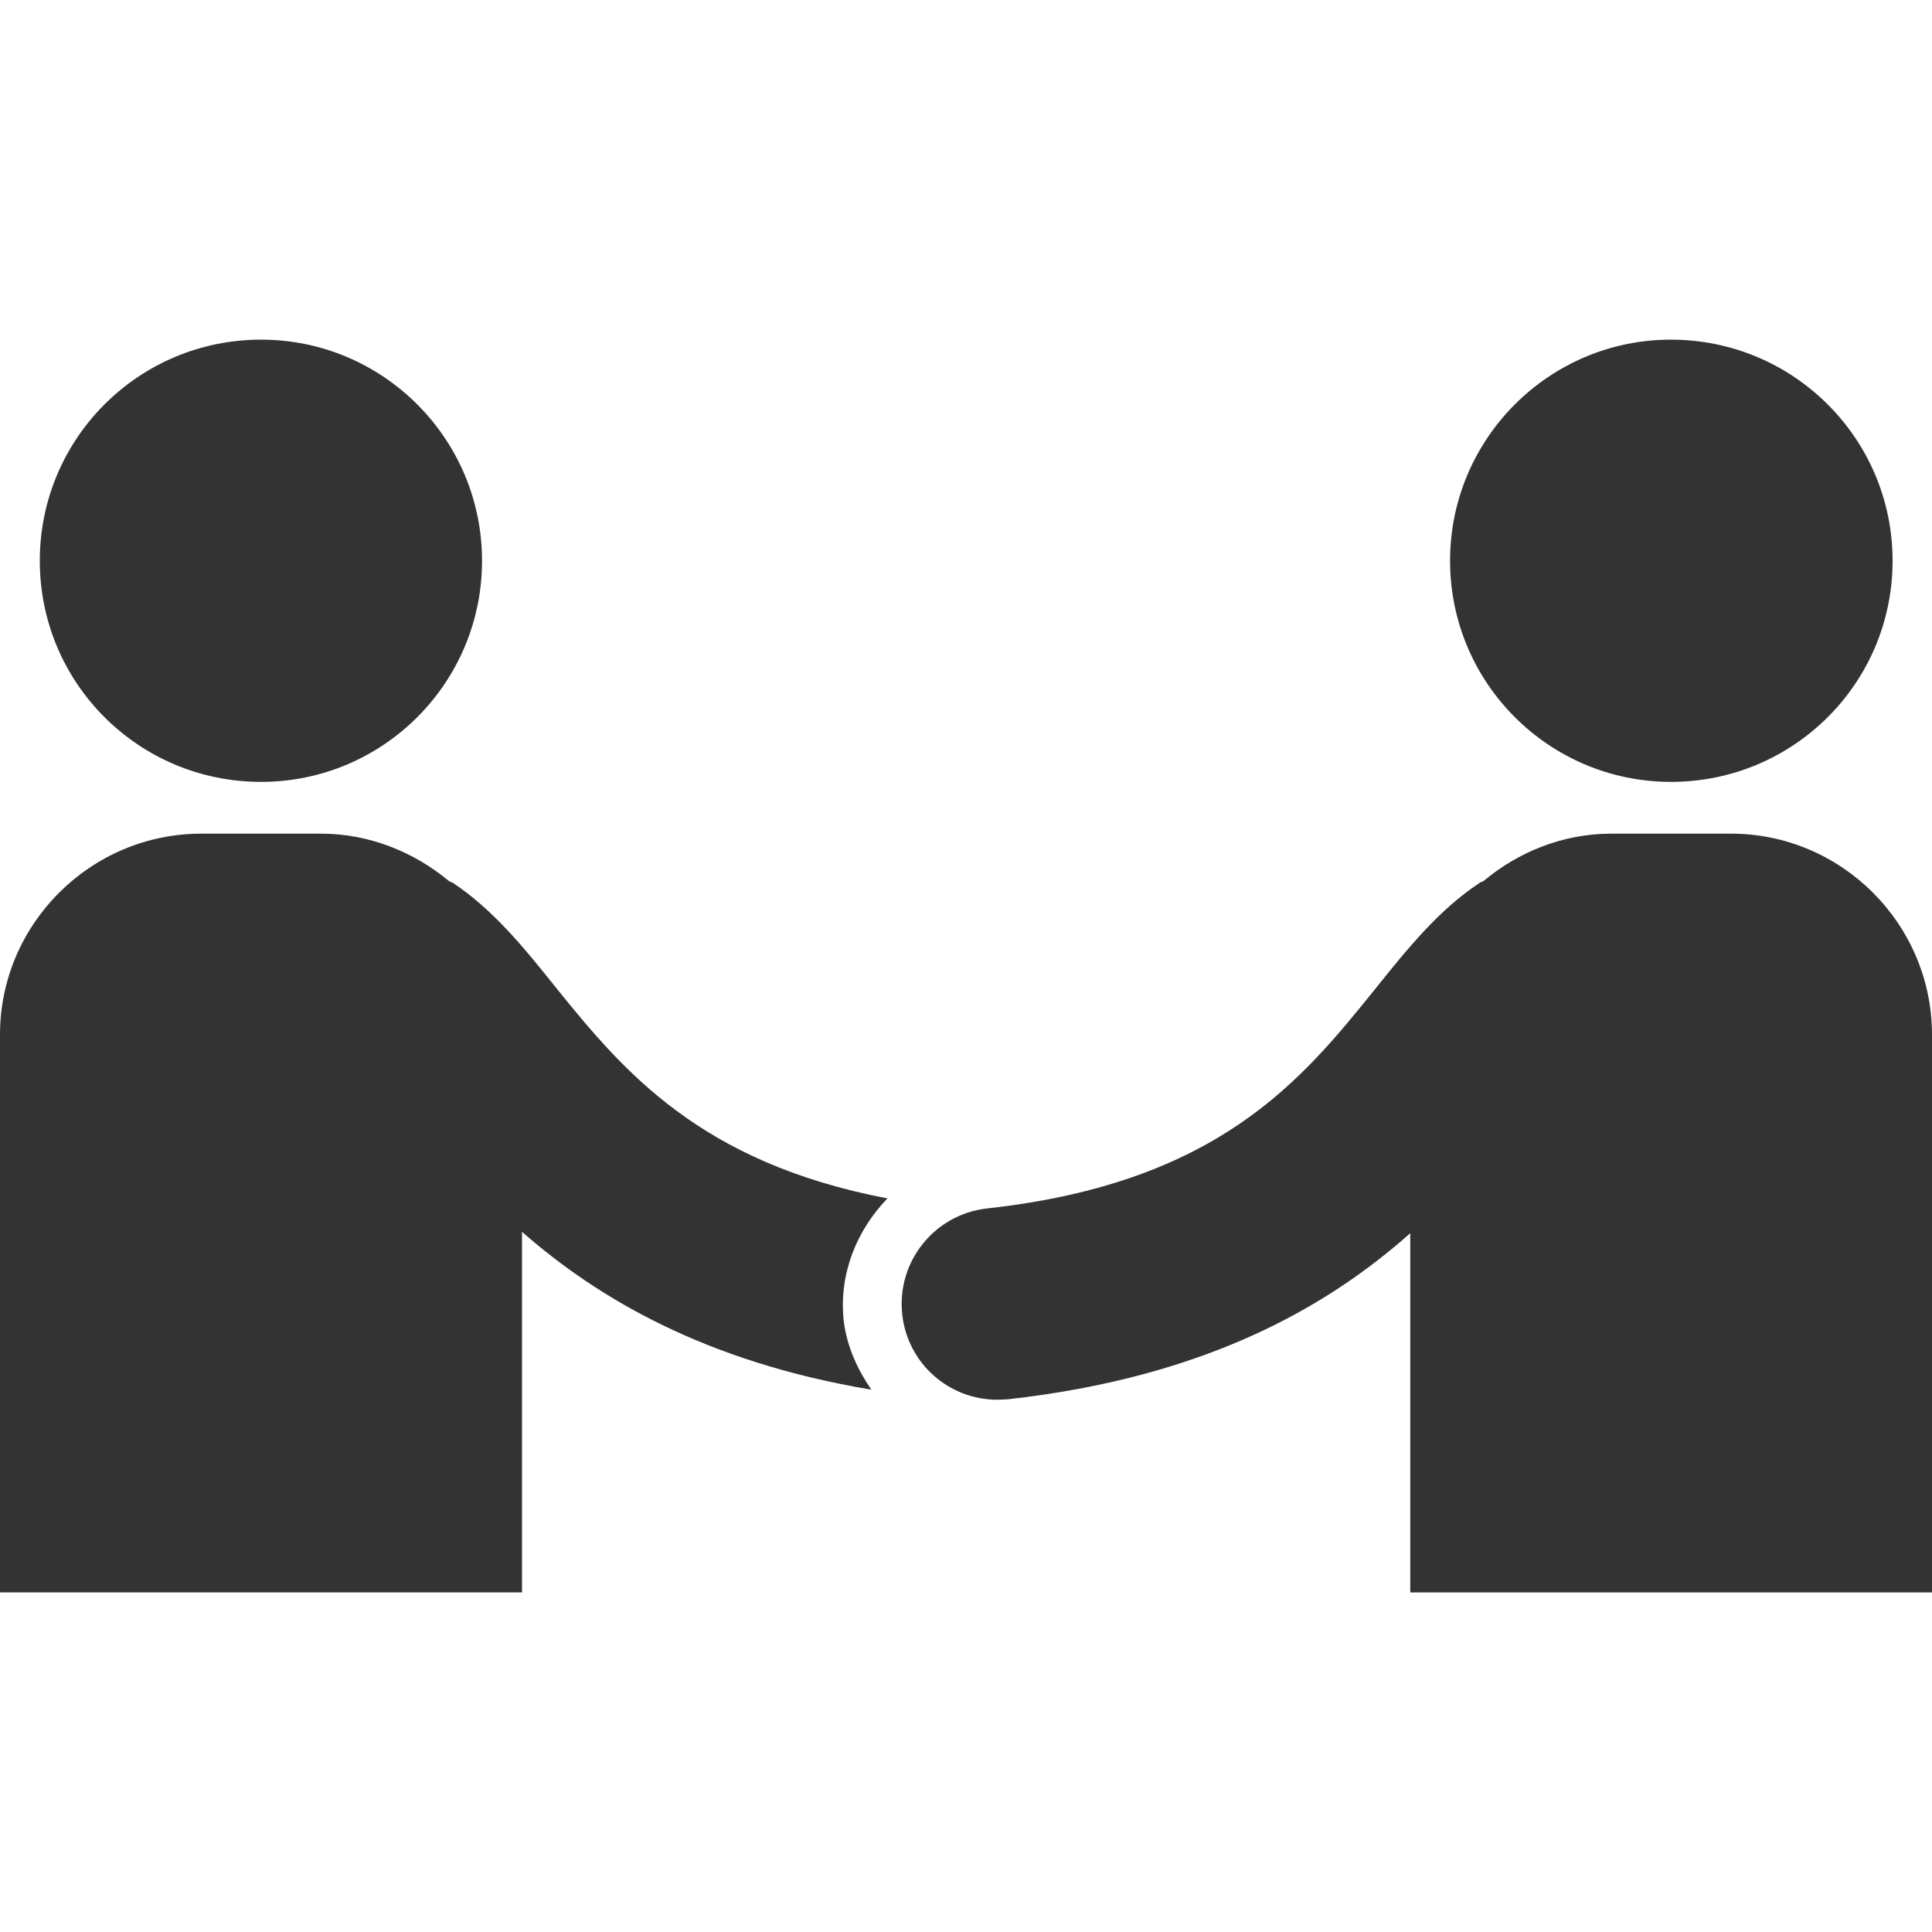
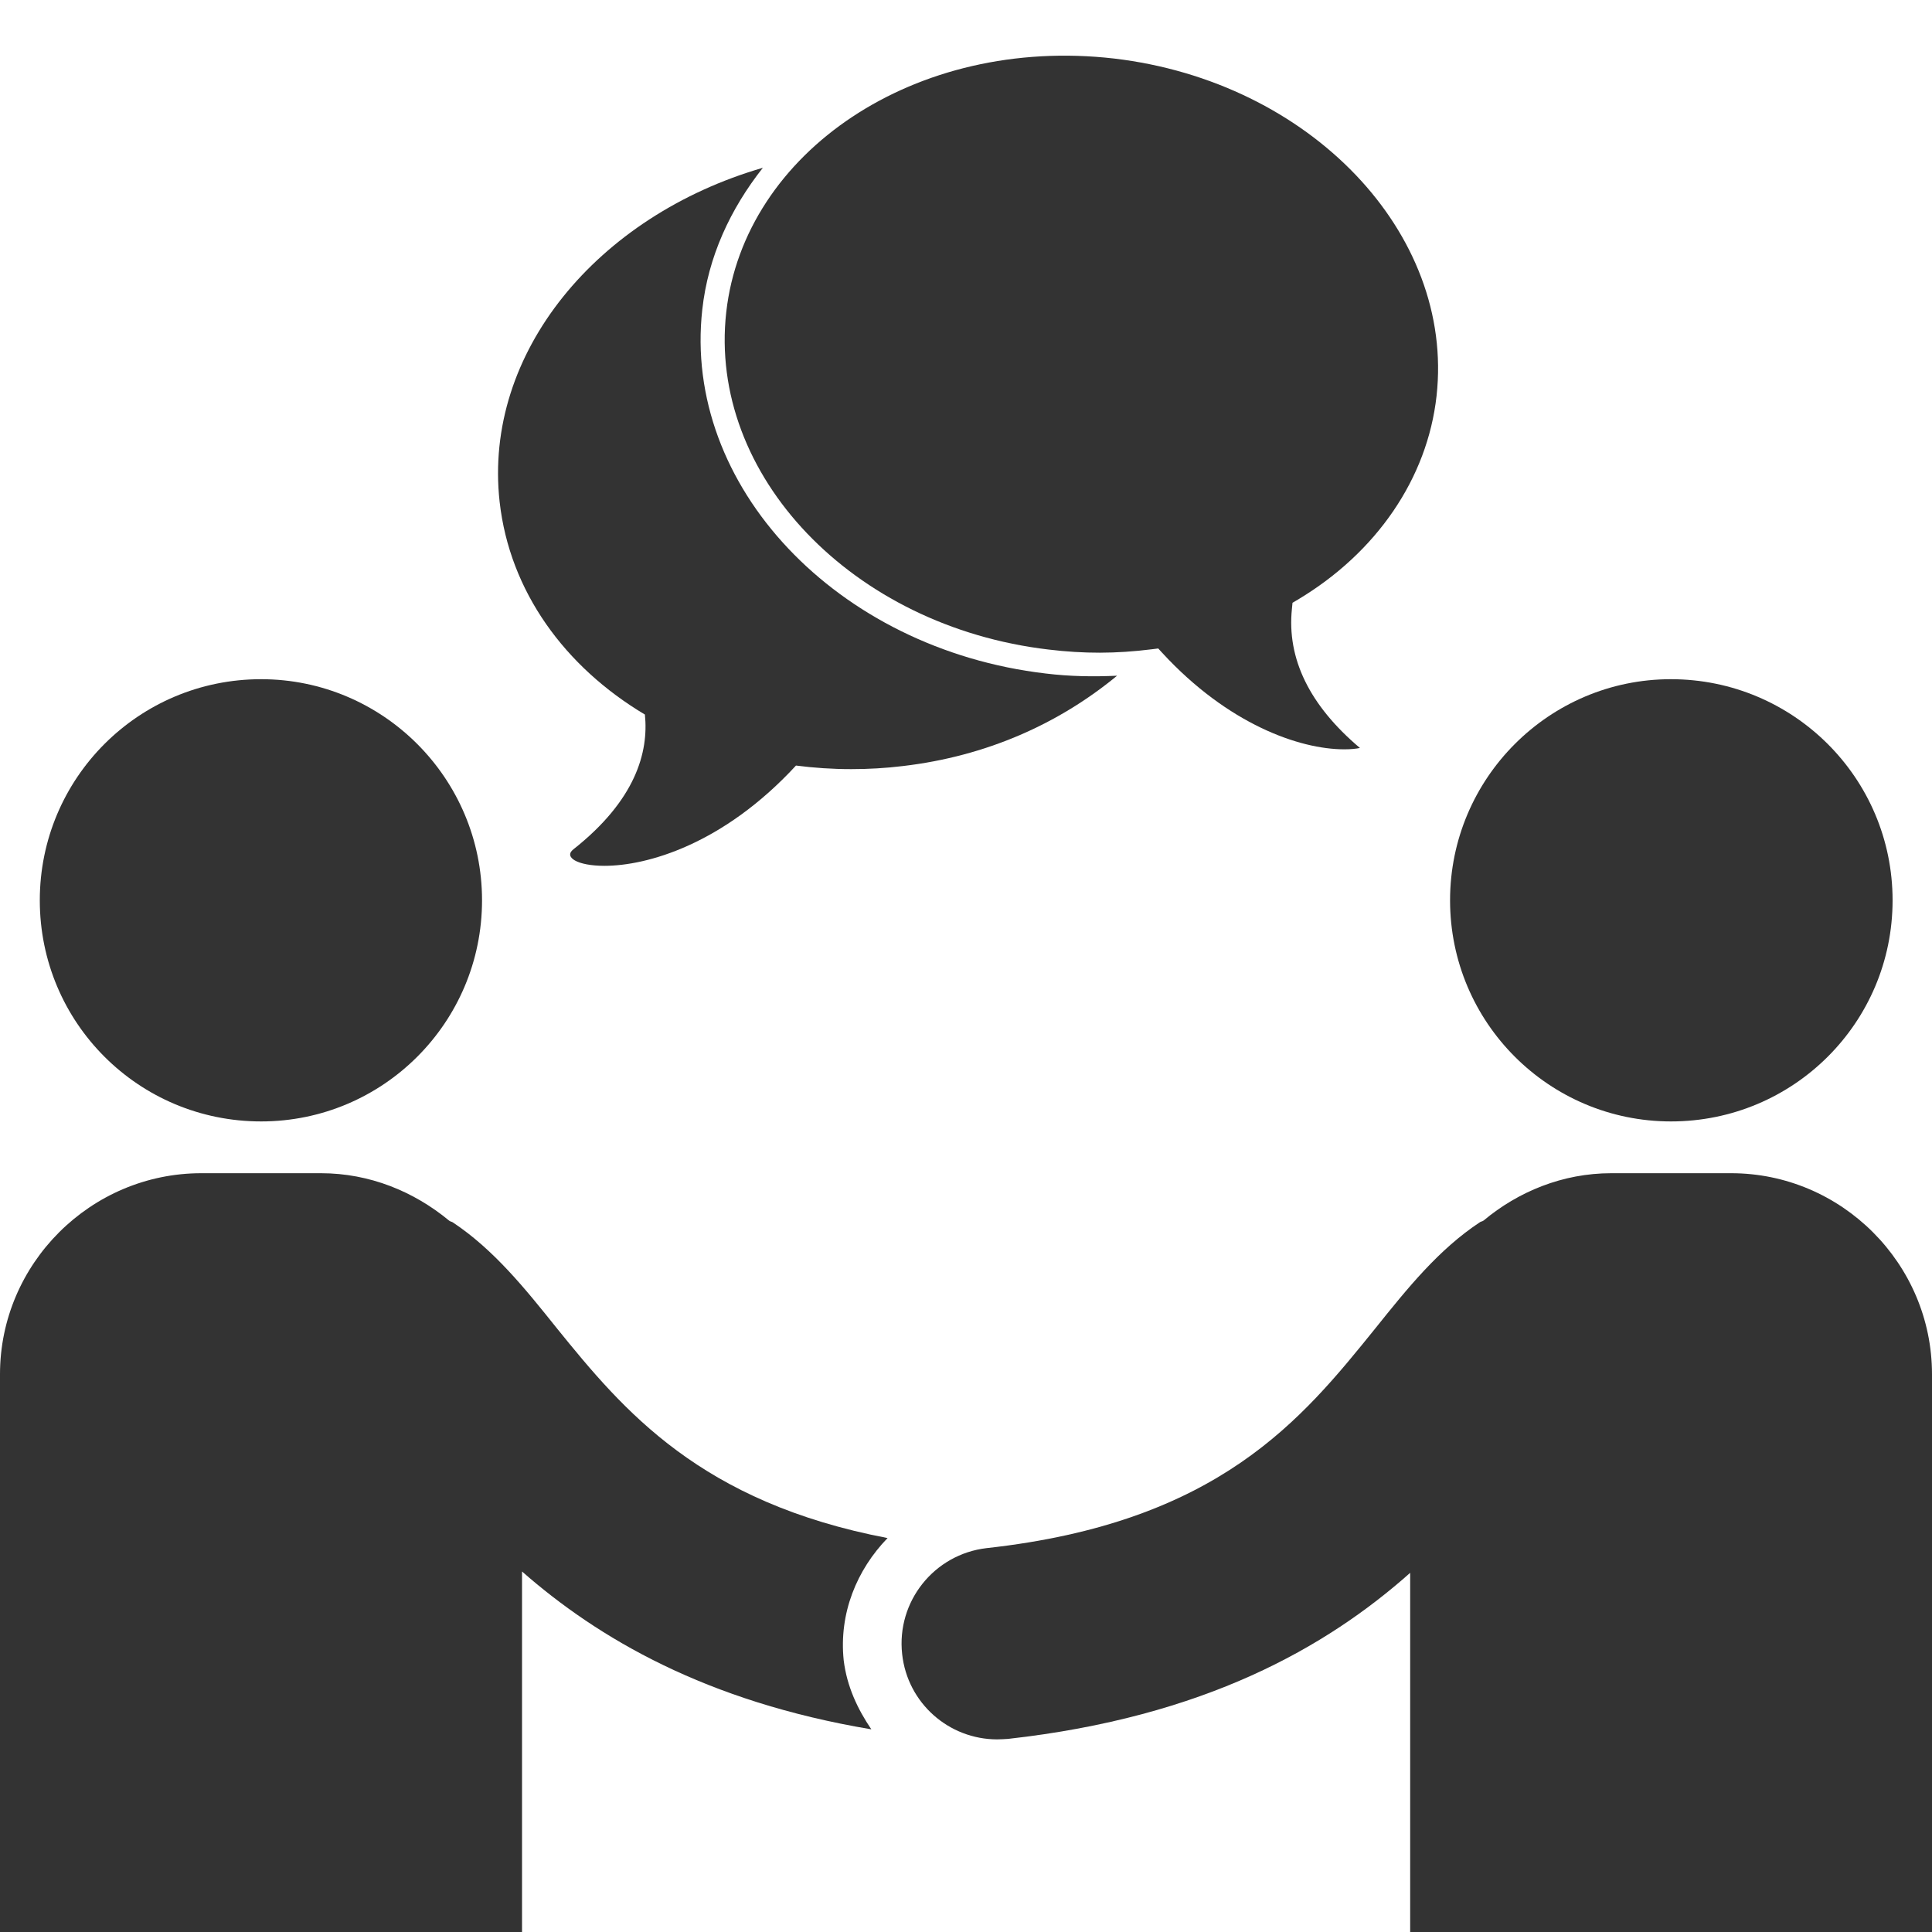
- <svg xmlns="http://www.w3.org/2000/svg" version="1.1" x="0px" y="0px" width="20px" height="20px" viewBox="0 0 20 20" enable-background="new 0 0 20 20" xml:space="preserve">
+ <svg xmlns="http://www.w3.org/2000/svg" version="1.1" x="0px" y="0px" viewBox="0 0 20 20" enable-background="new 0 0 20 20" xml:space="preserve">
  <g id="Ebene_1">
</g>
  <g id="Ebene_4">
    <g>
-       <path fill="#333333" d="M4.99,5.805c0,1.266-1.026,2.289-2.287,2.289c-1.269,0-2.291-1.023-2.291-2.289    c0-1.264,1.022-2.289,2.291-2.289C3.964,3.516,4.99,4.541,4.99,5.805z" />
-       <path fill="#333333" d="M15.011,5.805c0,1.266,1.026,2.289,2.287,2.289c1.268,0,2.294-1.023,2.294-2.289    c0-1.264-1.026-2.289-2.295-2.289C16.037,3.516,15.011,4.541,15.011,5.805z" />
-       <path fill="#333333" d="M8.734,13.672c-0.052-0.487,0.136-0.938,0.453-1.266c-1.937-0.37-2.731-1.315-3.422-2.17    c-0.335-0.419-0.656-0.817-1.08-1.099C4.672,9.13,4.657,9.13,4.646,9.119C4.284,8.82,3.826,8.63,3.321,8.63H2.084    C0.938,8.63,0,9.565,0,10.711v5.773h5.404v-3.732c0.788,0.691,1.903,1.347,3.616,1.634C8.878,14.178,8.767,13.942,8.734,13.672z" />
-       <path fill="#333333" d="M17.92,8.63h-1.24c-0.503,0-0.963,0.19-1.322,0.49c-0.014,0.01-0.029,0.01-0.039,0.018    c-0.425,0.281-0.745,0.678-1.083,1.1c-0.758,0.938-1.617,2.008-4.021,2.272c-0.544,0.063-0.935,0.553-0.875,1.097    c0.055,0.508,0.484,0.883,0.984,0.883c0.037,0,0.073-0.003,0.112-0.005c2.036-0.227,3.297-0.95,4.163-1.719v3.719H20v-5.773    C20,9.565,19.063,8.63,17.92,8.63z" />
+       <path fill="#333333" d="M4.99,9.32c0,1.266-1.026,2.289-2.287,2.289c-1.269,0-2.291-1.023-2.291-2.289    c0-1.264,1.022-2.289,2.291-2.289C3.964,7.031,4.99,8.057,4.99,9.32z" />
+       <path fill="#333333" d="M15.011,9.32c0,1.266,1.026,2.289,2.287,2.289c1.268,0,2.294-1.023,2.294-2.289    c0-1.264-1.026-2.289-2.295-2.289C16.037,7.031,15.011,8.057,15.011,9.32z" />
+       <path fill="#333333" d="M8.734,17.188C8.683,16.7,8.87,16.25,9.188,15.922c-1.937-0.37-2.731-1.316-3.422-2.17    c-0.335-0.419-0.656-0.817-1.08-1.099c-0.014-0.008-0.028-0.008-0.039-0.019c-0.362-0.299-0.82-0.489-1.325-0.489H2.084    C0.939,12.145,0,13.081,0,14.226V20h5.404v-3.732c0.788,0.691,1.903,1.347,3.616,1.634C8.878,17.693,8.767,17.458,8.734,17.188z" />
+       <path fill="#333333" d="M17.92,12.145h-1.24c-0.503,0-0.963,0.19-1.322,0.49c-0.014,0.01-0.029,0.01-0.039,0.018    c-0.425,0.281-0.745,0.678-1.083,1.1c-0.758,0.938-1.617,2.008-4.022,2.273c-0.544,0.063-0.935,0.553-0.875,1.097    c0.055,0.508,0.484,0.883,0.984,0.883c0.037,0,0.073-0.003,0.112-0.005c2.036-0.227,3.297-0.95,4.163-1.719V20H20v-5.774    C20,13.081,19.063,12.145,17.92,12.145z" />
+       <g>
+         <path fill="#333333" d="M10.854,6.724c0.367,0.044,0.696,0.044,1.072-0.003l0.064-0.008l0.043,0.047     c0.678,0.735,1.417,0.997,1.883,0.997c0.069,0,0.123-0.006,0.162-0.014c-0.521-0.44-0.758-0.924-0.704-1.441L13.38,6.24     l0.054-0.032c0.818-0.489,1.342-1.257,1.437-2.108c0.188-1.688-1.31-3.255-3.337-3.494c-2.06-0.237-3.83,0.971-4.016,2.626     C7.329,4.919,8.826,6.486,10.854,6.724z" />
+         <path fill="#333333" d="M10.824,6.972C8.66,6.718,7.066,5.028,7.27,3.205C7.33,2.658,7.56,2.164,7.897,1.737     C6.184,2.234,5.001,3.652,5.172,5.194c0.104,0.93,0.677,1.71,1.504,2.203c0.04,0.39-0.096,0.886-0.74,1.395     c-0.103,0.08,0.037,0.171,0.321,0.171c0.44,0,1.229-0.221,1.983-1.038c0.187,0.024,0.377,0.037,0.572,0.037     c0.177,0,0.356-0.01,0.536-0.032c0.864-0.102,1.61-0.436,2.216-0.935C11.319,7.006,11.078,7.003,10.824,6.972z" />
+       </g>
    </g>
  </g>
</svg>
